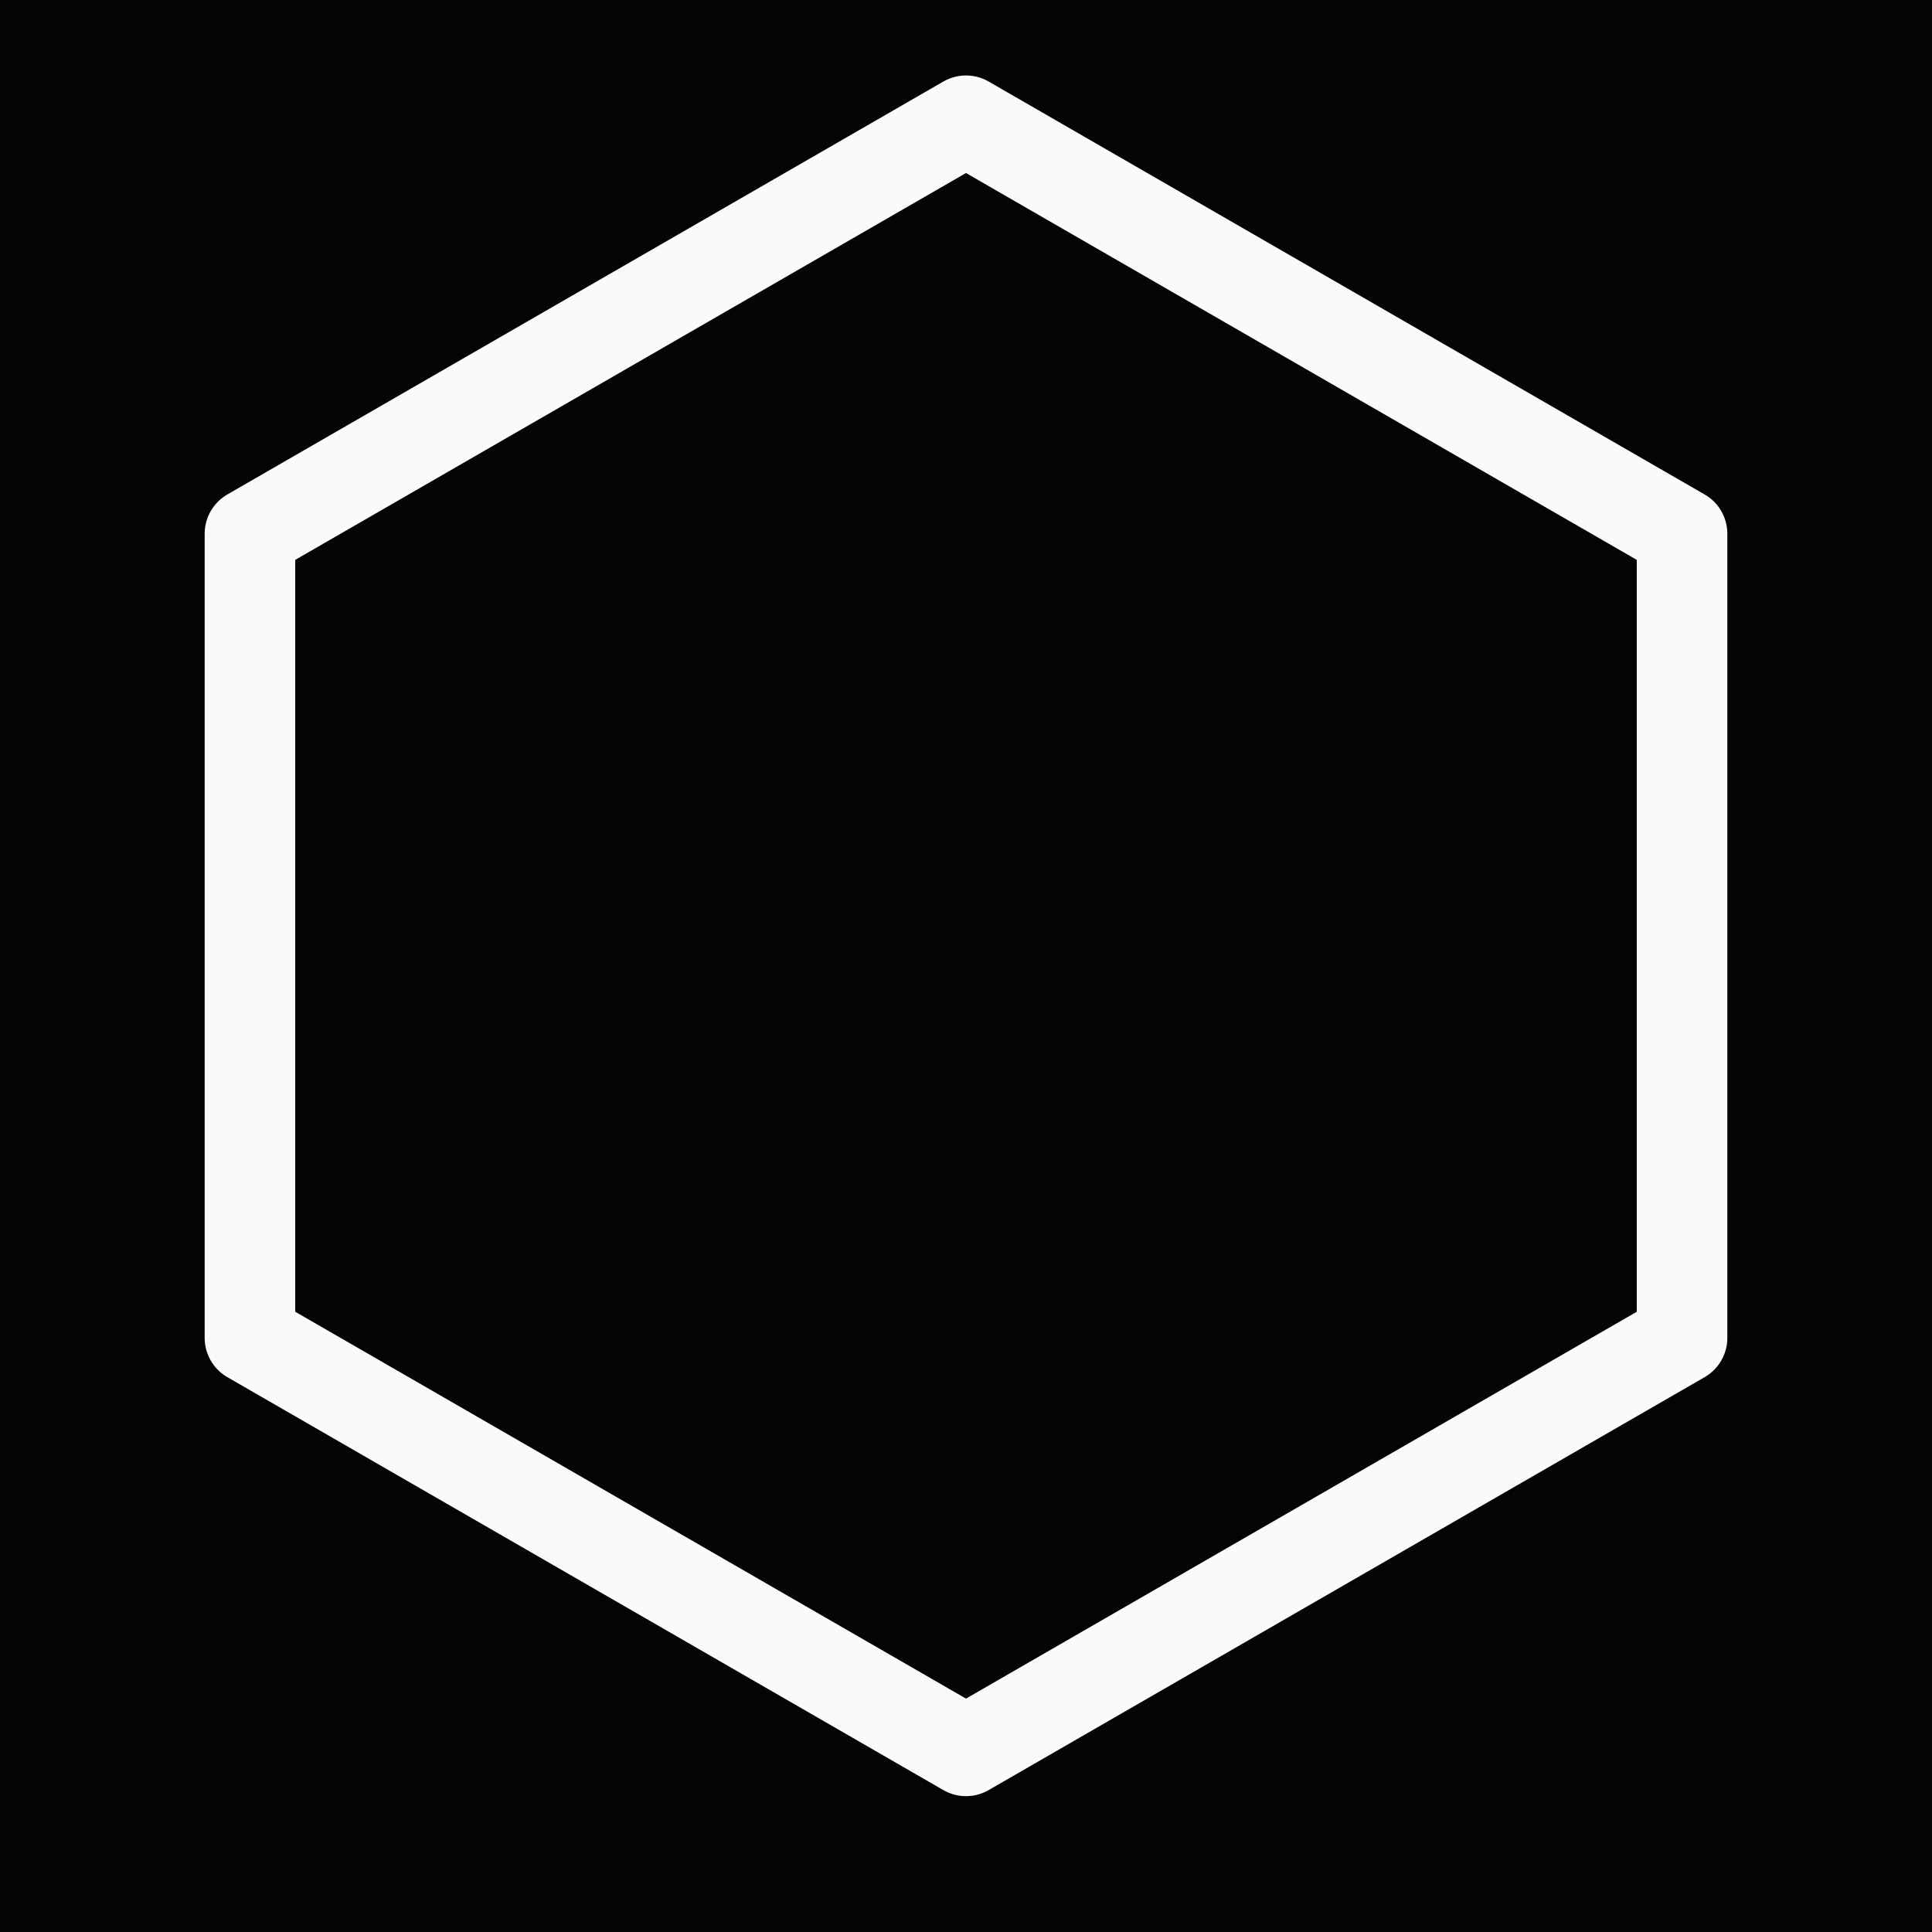
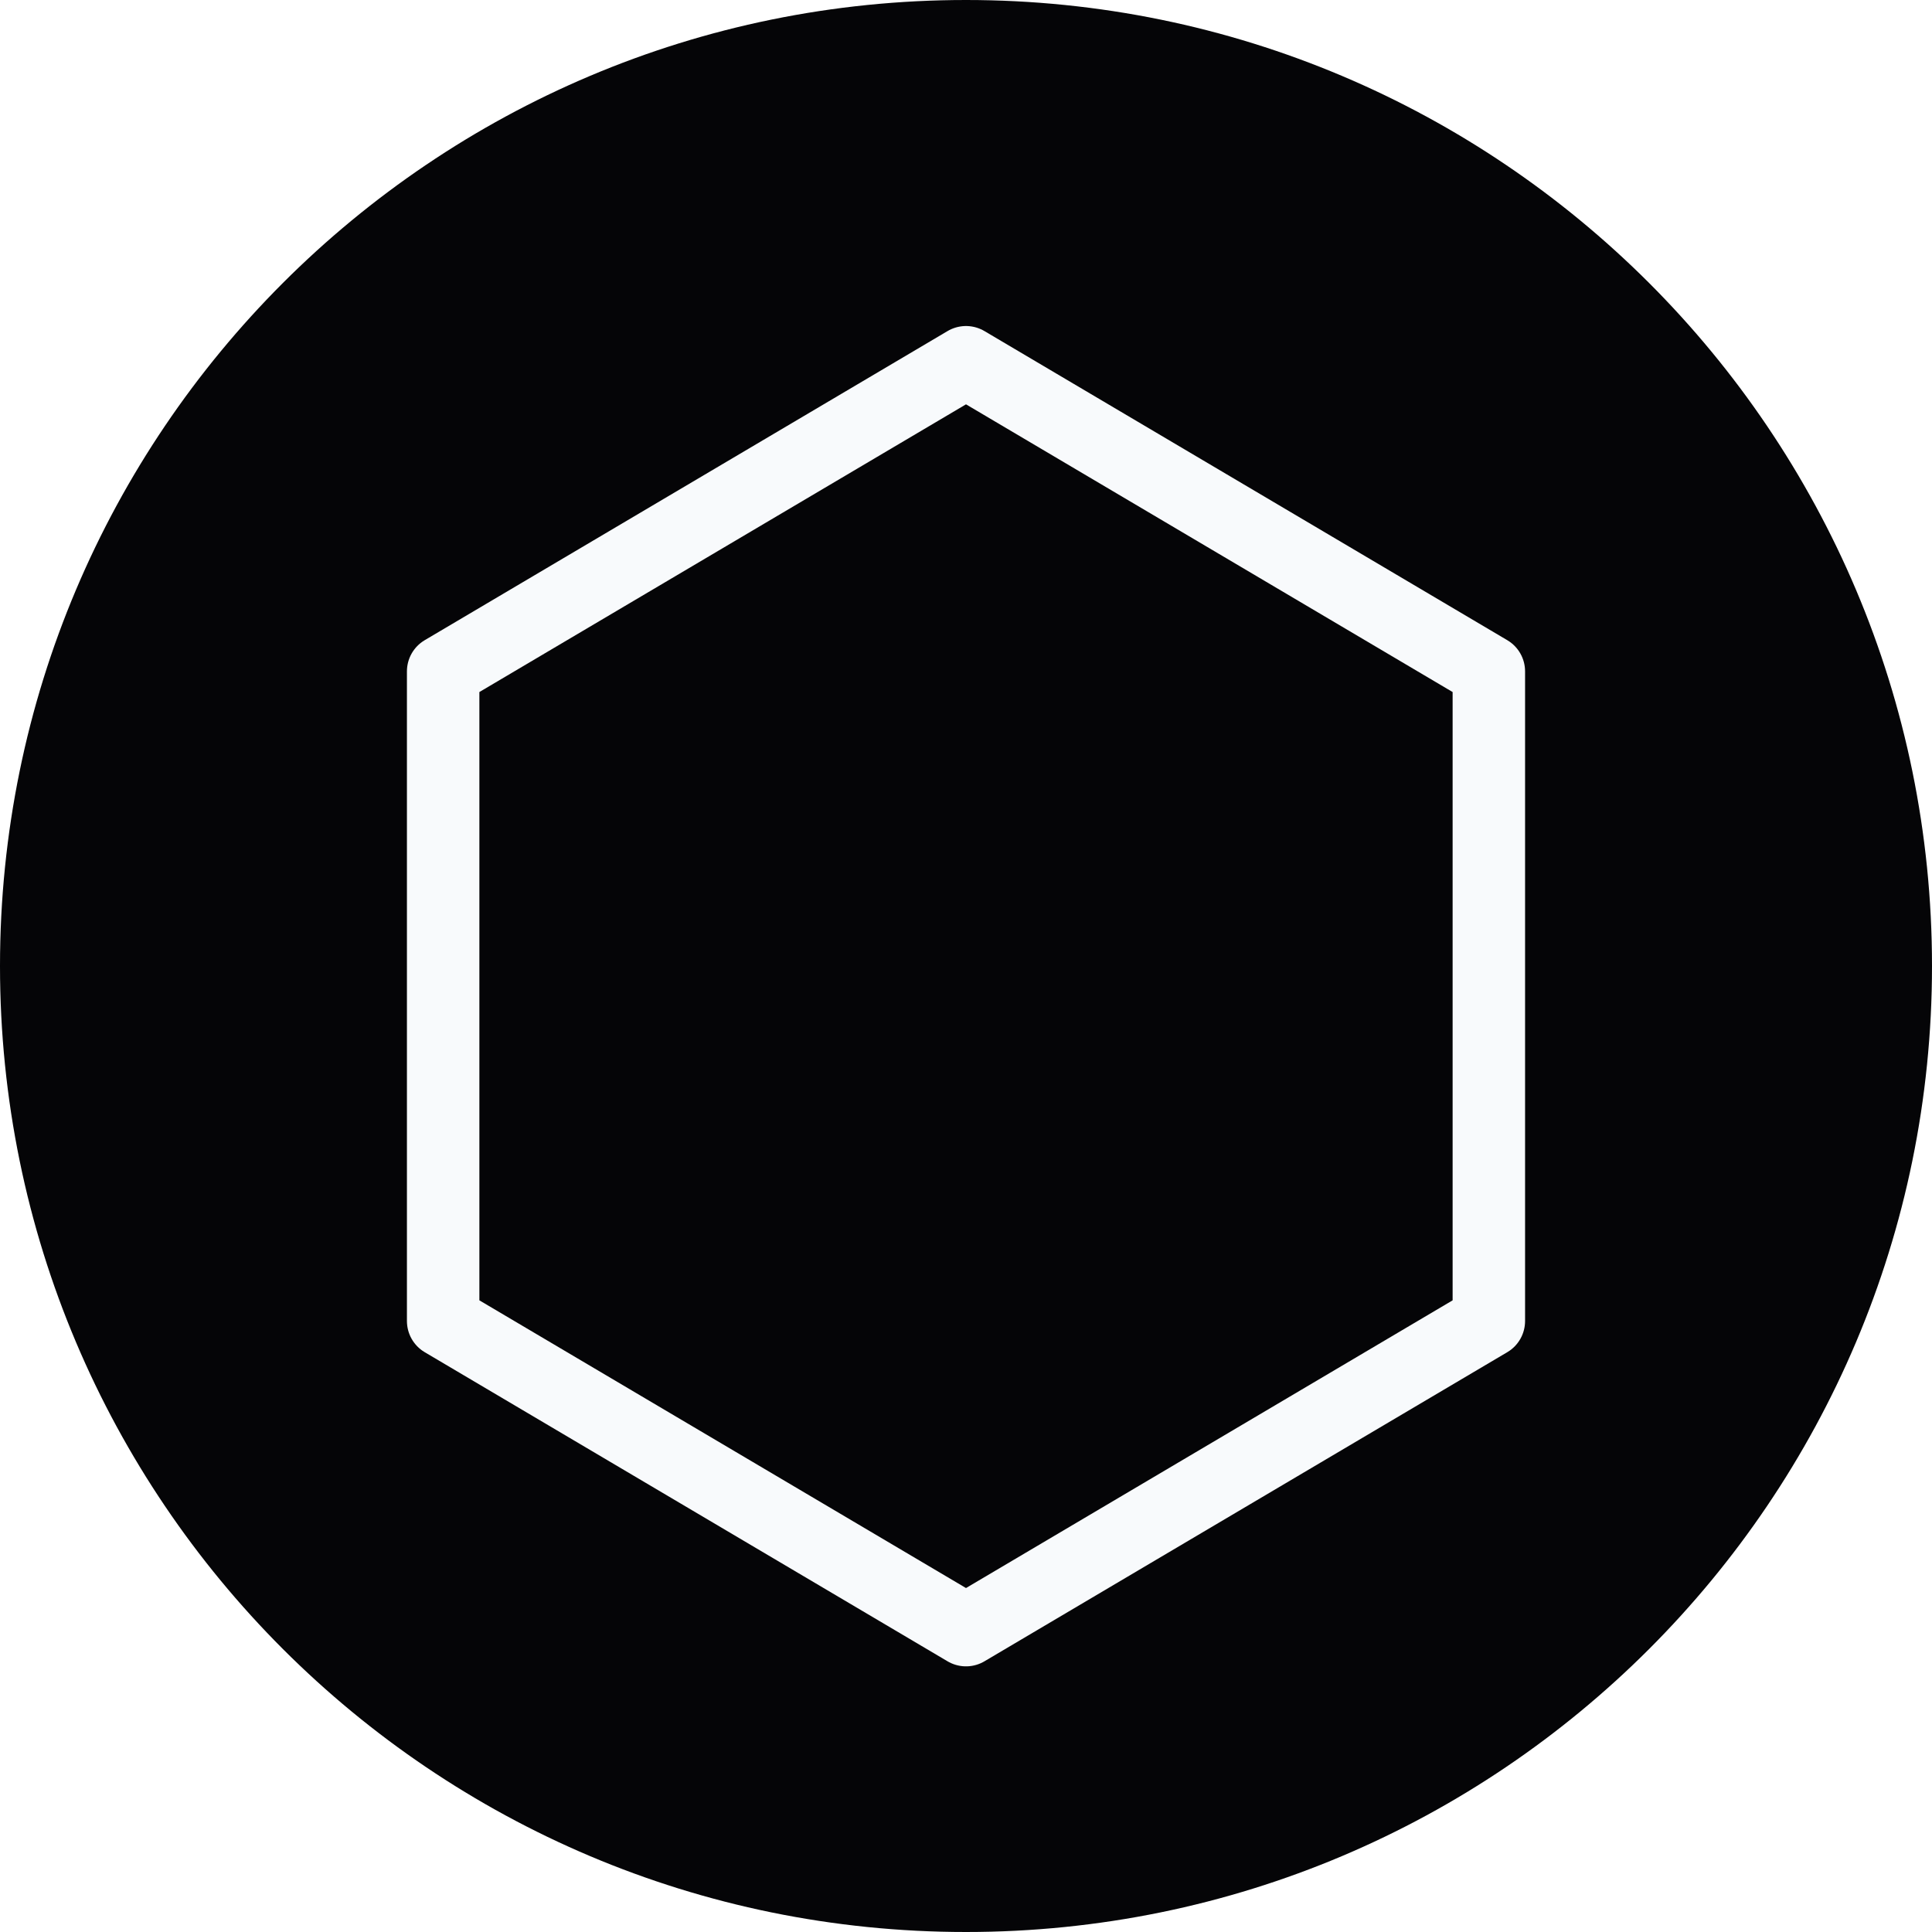
<svg xmlns="http://www.w3.org/2000/svg" width="32" height="32" viewBox="0 0 32 32" fill="none">
-   <rect width="32" height="32" fill="#050507" />
-   <path d="M16 2L27.86 8.84V22.16L16 29L4.14 22.16V8.84L16 2Z" stroke="#F8FAFC" stroke-width="1.5" stroke-linecap="round" stroke-linejoin="round" />
+   <circle cx="16" cy="16" r="16" fill="#050507" />
+   <path d="M16 6L24.66 11.12V21.88L16 27L7.34 21.88V11.12L16 6Z" stroke="#F8FAFC" stroke-width="1.2" stroke-linecap="round" stroke-linejoin="round" />
</svg>
